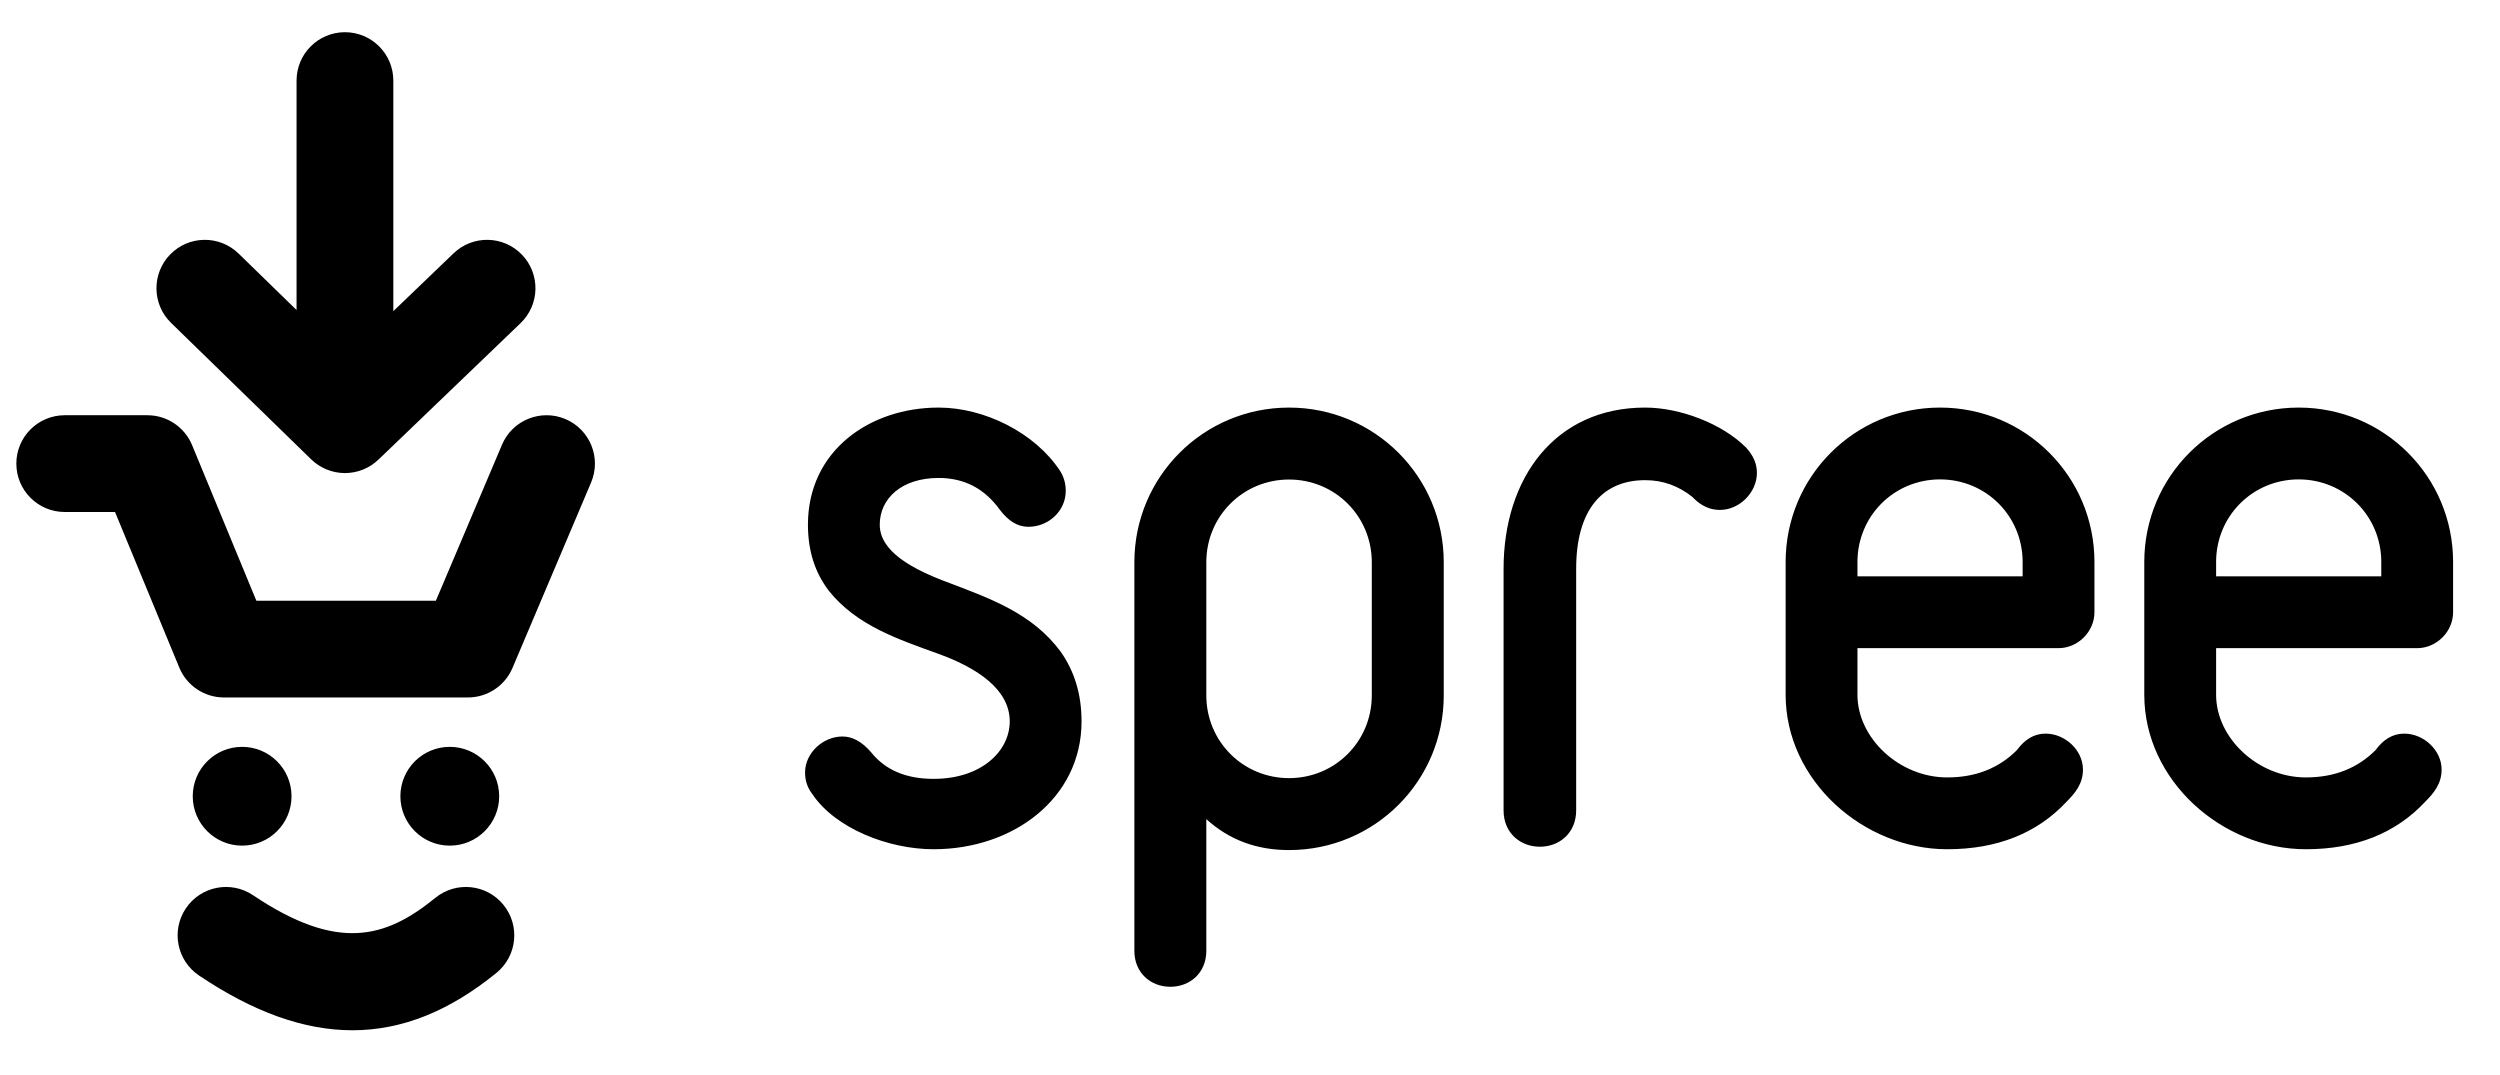
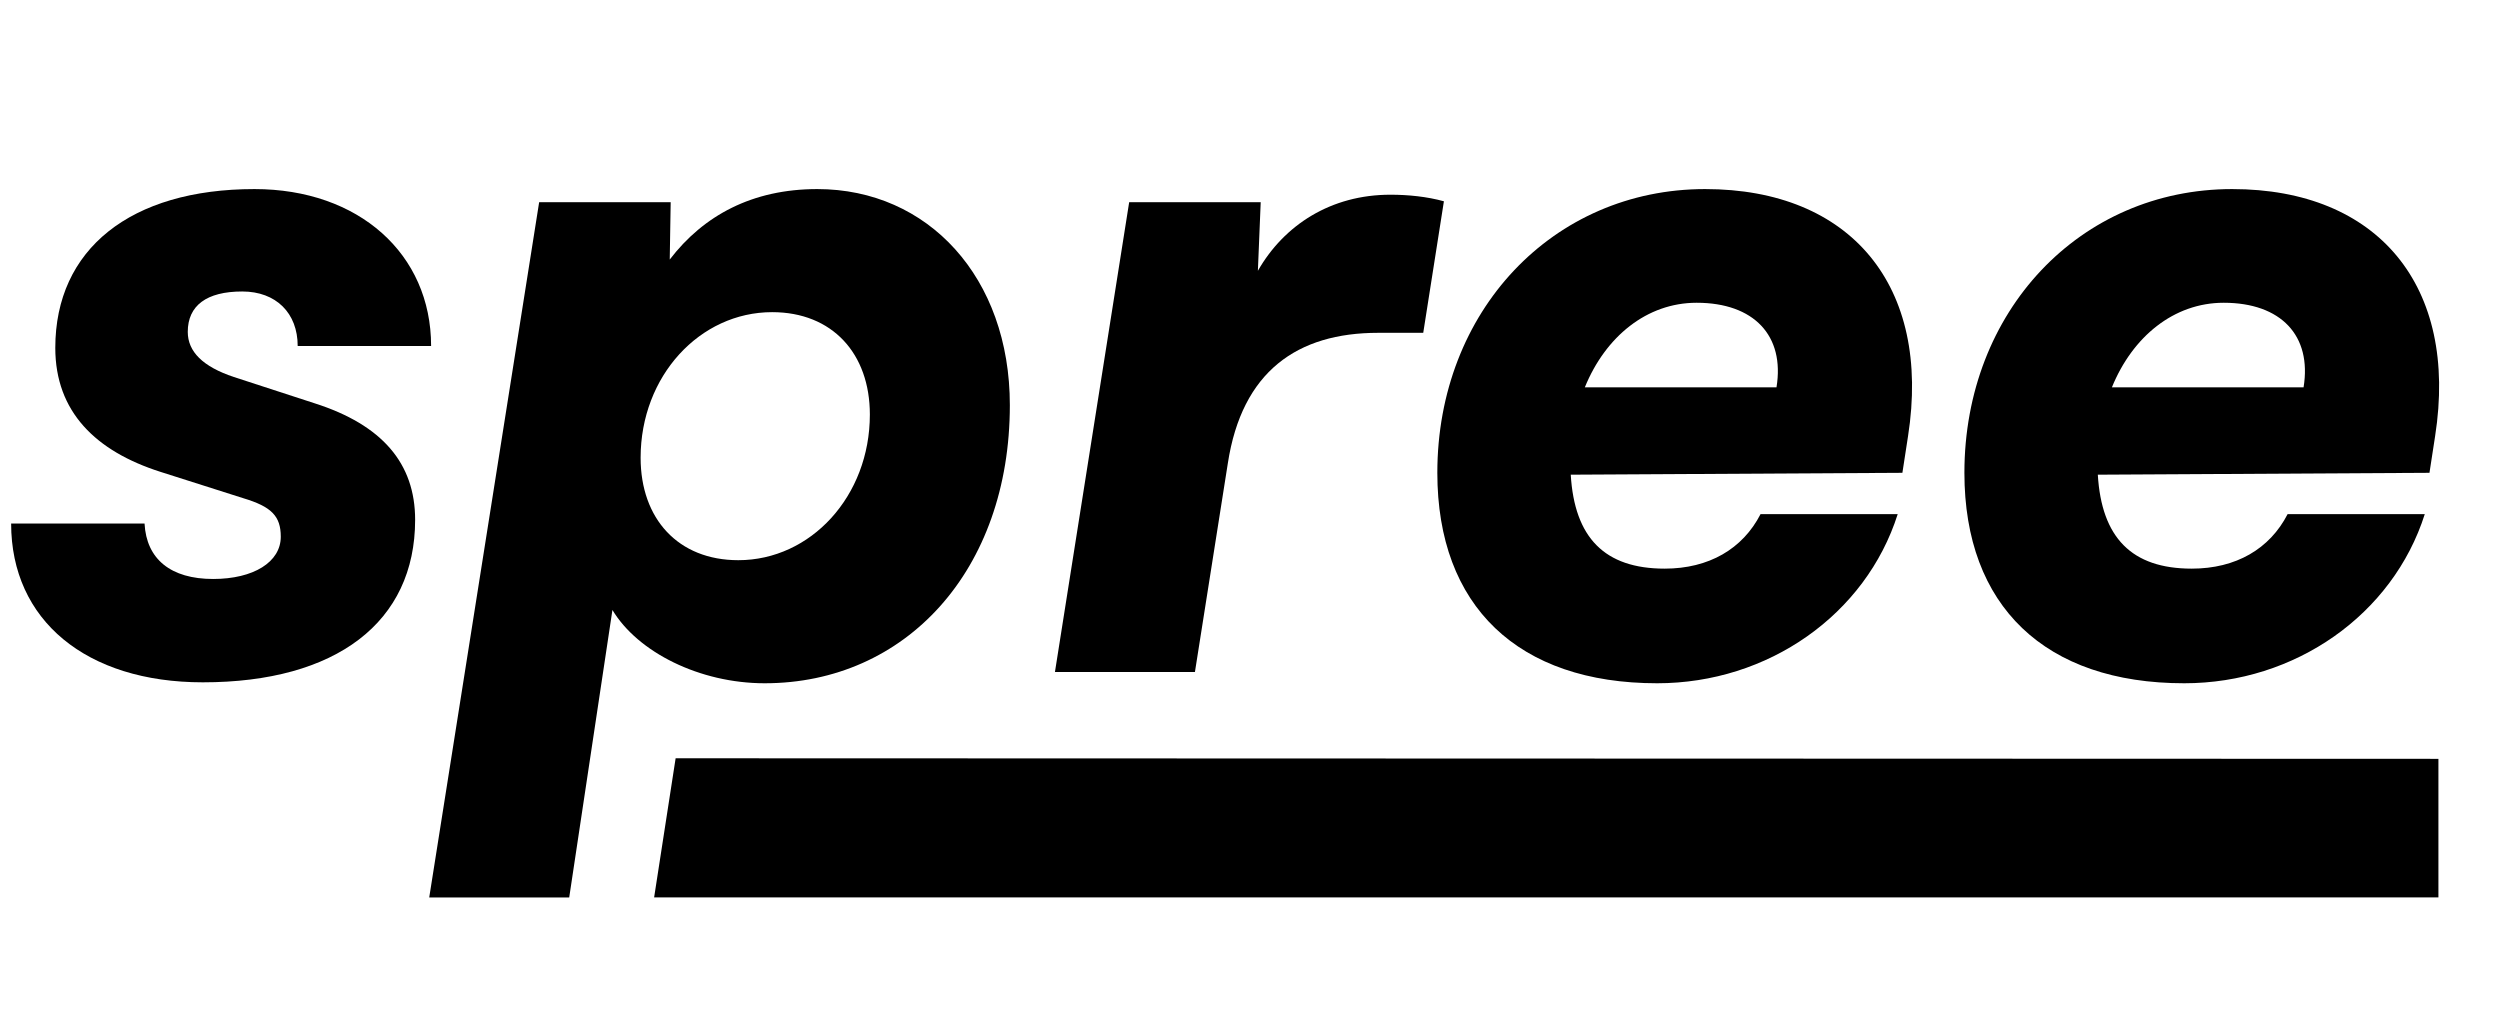
- <svg xmlns="http://www.w3.org/2000/svg" viewBox="0 0 2075 892" fill-rule="evenodd" clip-rule="evenodd" stroke-linejoin="round" stroke-miterlimit="2">
-   <g fill-rule="nonzero" fill="currentColor">
-     <path d="M774.897 704.867c-37.553 0-81.661-17.277-100.736-45.895-4.166-5.366-5.958-11.32-5.958-17.88 0-16.089 14.903-29.803 30.991-29.803 8.348 0 16.099 4.167 23.844 13.117 11.922 14.894 29.21 22.052 51.859 22.052 39.937 0 63.184-23.247 63.184-47.688 0-26.223-26.229-44.108-59.008-56.03-32.783-11.917-67.957-23.246-91.198-52.451-11.325-14.904-17.288-32.779-17.288-54.836 0-61.396 51.261-97.162 108.486-97.162 38.145 0 79.87 20.862 100.732 52.456 2.981 4.769 4.768 10.13 4.768 16.686 0 16.691-14.306 29.807-30.997 29.807-8.94 0-16.685-4.774-23.838-14.306-12.52-17.288-29.21-26.228-50.665-26.228-31.001 0-48.882 17.288-48.882 38.747 0 22.057 26.228 36.955 59.012 48.877 32.784 12.519 67.953 25.039 91.199 56.623 11.324 16.098 17.283 35.168 17.283 57.817 0 63.781-56.623 106.097-122.788 106.097zm226.342 84.294c0 18.518-13.734 29.863-29.858 29.863-16.123 0-29.857-11.345-29.857-29.863V466.683c0-71.064 57.325-128.389 128.39-128.389 71.069 0 128.395 57.325 128.395 128.389v110.485c0 71.059-57.326 128.39-128.395 128.39-26.871 0-49.565-8.363-68.675-25.676v109.279zm0-211.993c0 38.215 30.454 68.675 68.675 68.675 38.22 0 68.675-30.46 68.675-68.675V466.683c0-38.22-30.455-68.675-68.675-68.675-38.221 0-68.675 30.455-68.675 68.675v110.485zm426.266-153.928c-7.841 0-15.064-3.017-21.696-9.643l-1.204-1.205c-11.445-9.035-24.09-13.854-39.154-13.854-35.545 0-57.235 24.702-57.235 73.499v200.619c0 18.678-13.855 30.123-30.124 30.123s-30.123-11.445-30.123-30.123V472.037c0-75.306 42.773-133.746 117.482-133.746 28.908 0 63.851 13.252 83.739 33.135 6.024 6.626 9.036 13.257 9.036 21.083 0 16.269-14.457 30.731-30.721 30.731zm310.885 84.928c0 16.099-13.709 29.803-29.802 29.803h-166.901v38.747c0 35.761 34.576 68.545 74.513 68.545 23.839 0 42.914-7.746 57.817-22.649 6.551-8.946 14.301-13.709 23.839-13.709 16.098 0 31.002 13.709 31.002 29.797 0 11.927-6.561 19.672-13.714 26.825-24.436 26.228-57.818 39.34-98.944 39.34-69.739 0-134.123-57.215-134.123-128.149V466.444c0-70.928 57.23-128.154 128.159-128.154s128.154 57.226 128.154 128.154v41.724zm-59.604-29.802v-11.922c0-38.15-30.405-68.544-68.55-68.544-38.15 0-68.549 30.394-68.549 68.544v11.922h137.099zm357.283 29.802c0 16.099-13.709 29.803-29.802 29.803h-166.896v38.747c0 35.761 34.571 68.545 74.508 68.545 23.839 0 42.919-7.746 57.817-22.649 6.556-8.946 14.301-13.709 23.844-13.709 16.093 0 30.997 13.709 30.997 29.797 0 11.927-6.556 19.672-13.714 26.825-24.436 26.228-57.812 39.34-98.944 39.34-69.739 0-134.123-57.215-134.123-128.149V466.444c0-70.928 57.23-128.154 128.159-128.154 70.934 0 128.154 57.226 128.154 128.154v41.724zm-59.604-29.802v-11.922c0-38.15-30.405-68.544-68.55-68.544-38.15 0-68.544 30.394-68.544 68.544v11.922h137.094zM241.964 660.886c0 22.644-18.352 40.996-40.996 40.996-22.64 0-40.992-18.352-40.992-40.996 0-22.644 18.352-40.996 40.992-40.996 22.644 0 40.996 18.352 40.996 40.996M414.309 660.886c0 22.644-18.357 40.996-40.996 40.996-22.639 0-40.991-18.352-40.991-40.996 0-22.644 18.352-40.996 40.991-40.996s40.996 18.352 40.996 40.996M388.374 578.898H185.913a40.149 40.149 0 01-37.116-24.827L95.468 424.958H53.724c-22.178 0-40.158-17.981-40.158-40.158s17.98-40.158 40.158-40.158h68.604a40.156 40.156 0 0137.116 24.828l53.33 129.113H361.78l54.876-129.454c8.659-20.426 32.226-29.943 52.652-21.304 20.415 8.659 29.952 32.226 21.298 52.647l-65.256 153.94a40.164 40.164 0 01-36.976 24.486" />
-     <path d="M433.236 211.413c-15.366-16.003-40.786-16.515-56.783-1.15l-49.992 47.999V66.885c0-22.183-17.976-40.158-40.158-40.158-22.177 0-40.158 17.975-40.158 40.158v190.438l-48.109-46.864c-15.887-15.471-41.312-15.144-56.788.748-15.476 15.888-15.145 41.313.743 56.788l116.292 113.271c.532.517 1.104.974 1.656 1.455.292.256.573.523.874.774a40.237 40.237 0 004.257 3.067c.205.125.426.241.637.371a40.349 40.349 0 004.453 2.299c.14.06.261.146.401.206.096.04.191.07.281.105.914.382 1.837.708 2.771 1.014.342.116.678.251 1.019.357.914.271 1.842.492 2.766.702.372.086.738.196 1.109.267.929.185 1.863.306 2.796.421.372.045.733.126 1.105.156 1.255.125 2.51.186 3.765.186.04 0 .08.01.125.01h.005c.105 0 .216-.016.321-.016 1.175-.01 2.35-.06 3.514-.17.693-.065 1.381-.196 2.063-.296.578-.086 1.155-.146 1.727-.256.818-.156 1.626-.377 2.435-.583.426-.115.863-.195 1.285-.321.833-.246 1.641-.547 2.459-.848.392-.141.793-.261 1.185-.422.778-.311 1.536-.678 2.299-1.044.417-.196.838-.376 1.245-.587.693-.362 1.365-.768 2.043-1.175.462-.276.934-.537 1.385-.833.593-.387 1.165-.818 1.742-1.24.512-.377 1.029-.748 1.526-1.15.502-.406.984-.848 1.471-1.28.372-.331.758-.627 1.119-.973l117.964-113.266c15.998-15.365 16.51-40.785 1.15-56.783M292.506 855.121c-40.233 0-82.198-15.149-127.31-45.444-18.413-12.363-23.317-37.311-10.953-55.724 12.363-18.407 37.311-23.311 55.729-10.953 70.316 47.221 110.048 35.846 151.375 2.199 17.203-14 42.497-11.415 56.497 5.788 14 17.202 11.41 42.497-5.792 56.497-39.014 31.76-78.369 47.637-119.546 47.637" />
+ <svg xmlns="http://www.w3.org/2000/svg" width="100%" height="100%" viewBox="0 0 530 217" version="1.1" xml:space="preserve" style="fill-rule:evenodd;clip-rule:evenodd;stroke-linejoin:round;stroke-miterlimit:2;">
+   <g>
+     <path d="M2.361,110.992c-0,20.515 15.934,33.661 40.632,33.661c28.284,-0 45.015,-12.747 45.015,-34.458c-0,-11.951 -6.972,-20.117 -21.312,-24.698l-17.13,-5.577c-6.573,-2.191 -9.76,-5.378 -9.76,-9.561c0,-5.577 3.984,-8.564 11.553,-8.564c7.17,-0 11.751,4.581 11.751,11.552l28.284,-0c-0,-19.52 -15.337,-33.263 -37.446,-33.263c-26.291,0 -42.226,12.748 -42.226,33.661c0,13.545 8.565,21.91 22.308,26.292l17.528,5.577c5.975,1.793 7.967,3.784 7.967,8.166c0,5.378 -5.776,8.963 -14.341,8.963c-8.963,0 -14.141,-4.182 -14.54,-11.751l-28.283,-0Z" style="fill-rule:nonzero;" />
+     <path d="M90.995,190.265l29.678,-0l9.162,-60.949c5.378,8.963 18.524,15.536 32.267,15.536c29.877,0 51.986,-23.901 51.986,-58.957c-0,-27.088 -17.329,-45.811 -40.832,-45.811c-13.743,0 -24.1,5.577 -31.271,14.939l0.199,-12.15l-27.885,-0l-23.304,147.392Zm44.816,-93.216c-0,-17.328 12.548,-30.872 27.885,-30.872c12.747,-0 20.714,8.763 20.714,21.71c0,17.329 -12.548,30.873 -27.885,30.873c-12.747,-0 -20.714,-8.764 -20.714,-21.711Z" style="fill-rule:nonzero;" />
+     <path d="M306.108,42.673c-3.585,-0.995 -7.568,-1.394 -11.353,-1.394c-12.548,0 -22.507,6.374 -28.084,16.134l0.598,-14.54l-27.885,-0l-15.736,99.589l29.678,0l6.971,-44.218c2.988,-19.519 14.74,-27.686 31.869,-27.686l9.561,0l4.381,-27.885Z" style="fill-rule:nonzero;" />
+     <path d="M351.322,144.852c23.503,0 44.218,-14.54 50.99,-35.852l-29.08,-0c-3.785,7.37 -10.955,11.552 -20.317,11.552c-12.747,0 -19.121,-6.573 -19.917,-19.918l70.31,-0.398l1.195,-7.768c4.979,-31.868 -12.15,-52.384 -43.023,-52.384c-32.267,0 -56.766,25.893 -56.766,60.152c0,28.284 17.13,44.616 46.608,44.616Zm8.366,-80.667c12.149,-0 18.722,6.971 16.93,17.926l-40.633,-0c4.382,-10.756 13.146,-17.926 23.703,-17.926Z" style="fill-rule:nonzero;" />
+     <path d="M463.061,144.852c23.503,0 44.218,-14.54 50.99,-35.852l-29.08,-0c-3.784,7.37 -10.955,11.552 -20.316,11.552c-12.748,0 -19.121,-6.573 -19.918,-19.918l70.31,-0.398l1.195,-7.768c4.98,-31.868 -12.15,-52.384 -43.023,-52.384c-32.267,0 -56.766,25.893 -56.766,60.152c0,28.284 17.13,44.616 46.608,44.616Zm8.366,-80.667c12.15,-0 18.723,6.971 16.93,17.926l-40.632,-0c4.381,-10.756 13.145,-17.926 23.702,-17.926Z" style="fill-rule:nonzero;" />
+     <path d="M516.945,160.873l-373.712,-0.119l-4.558,29.492l378.27,-0l-0,-29.373Z" />
  </g>
</svg>
